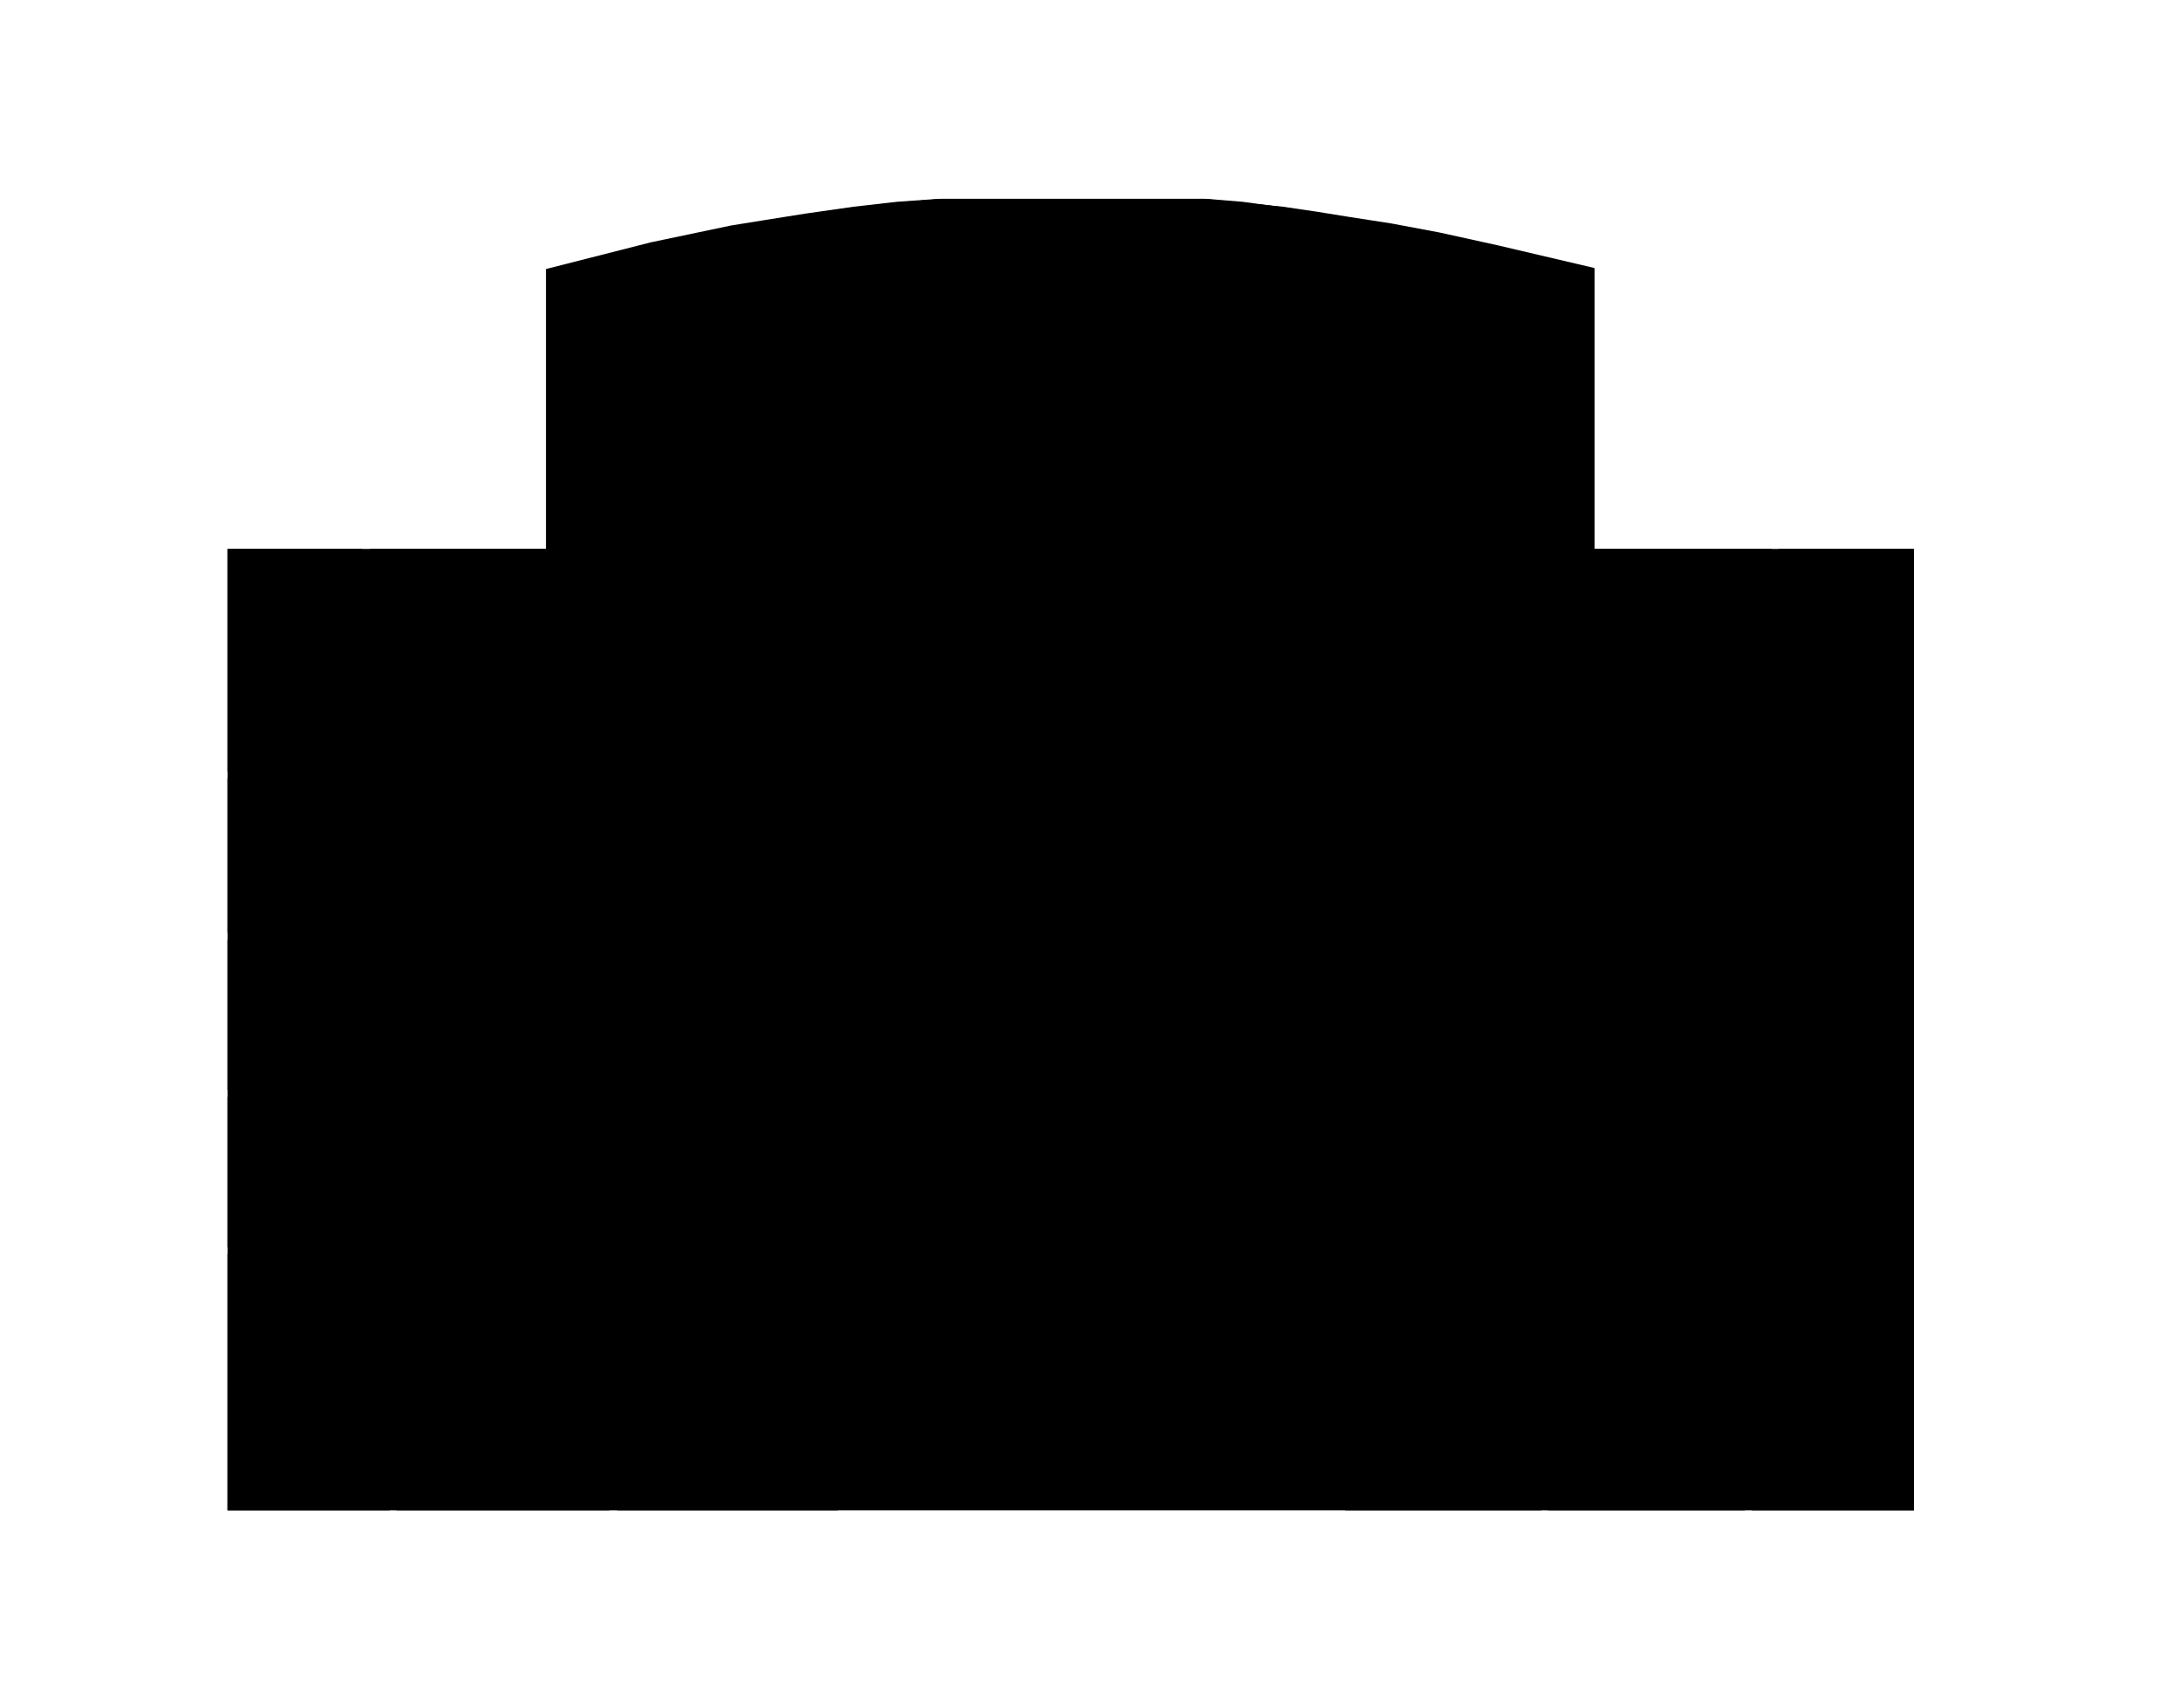
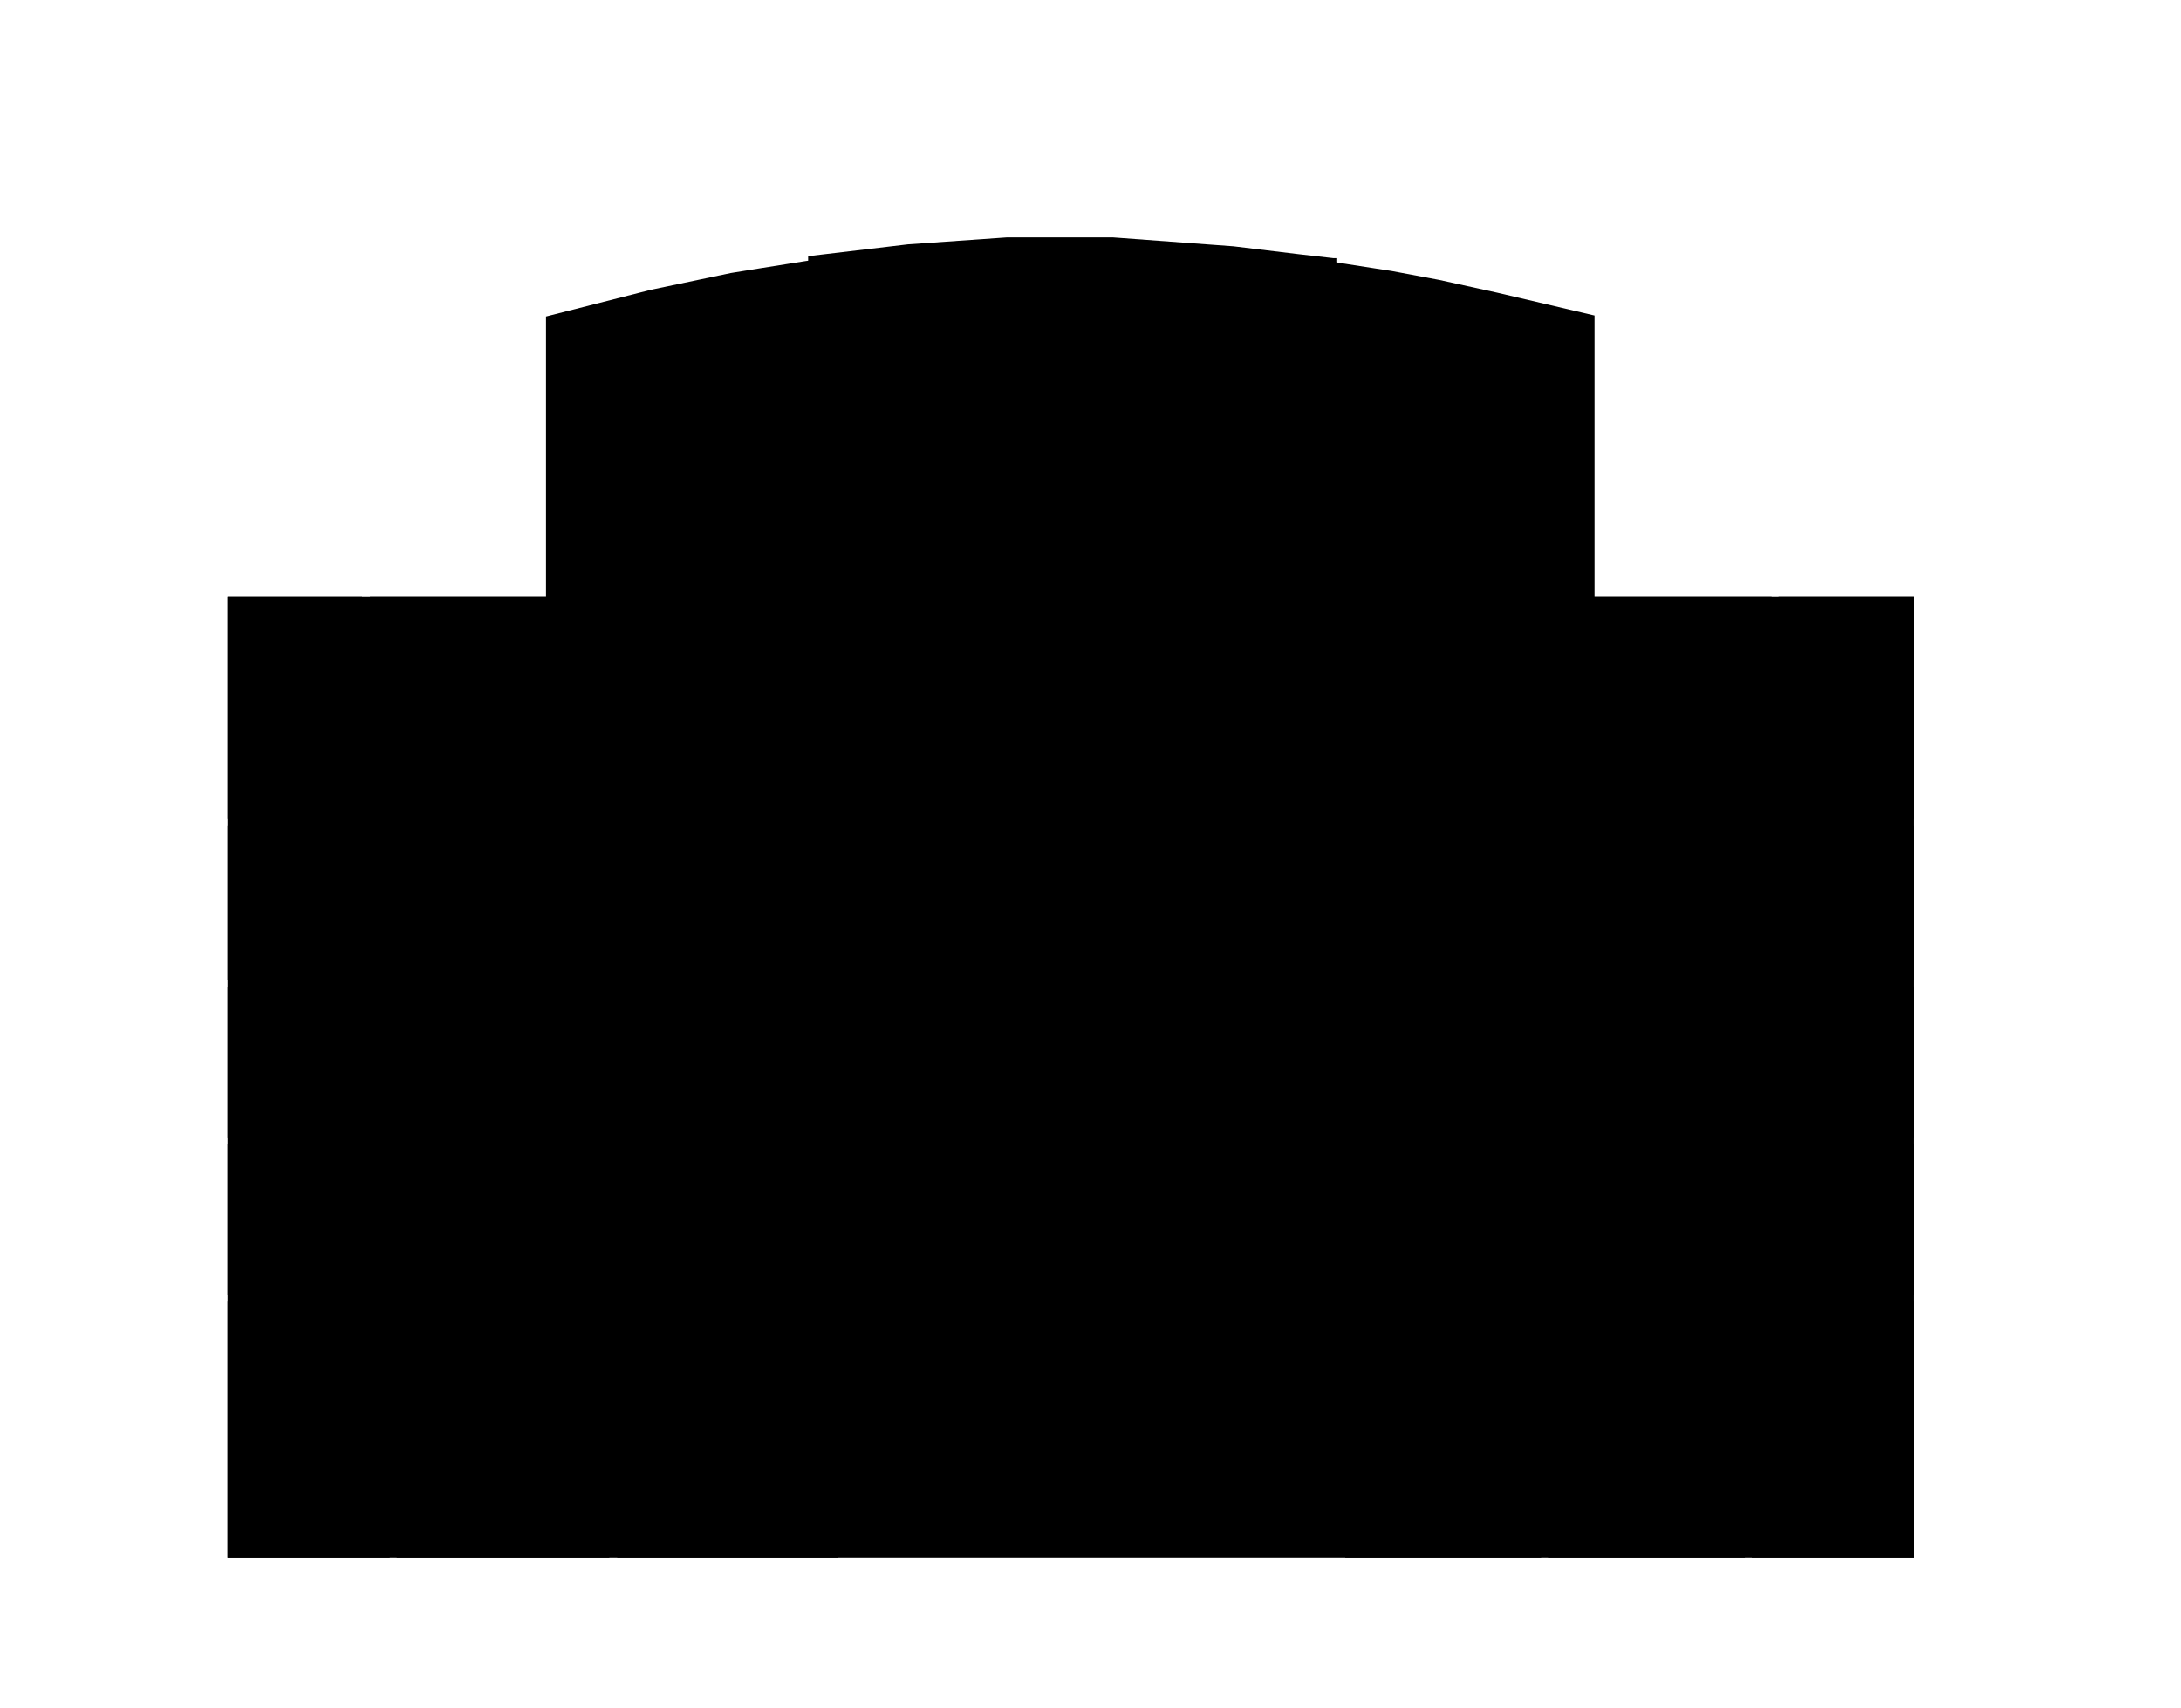
- <svg xmlns="http://www.w3.org/2000/svg" version="1.1" viewBox="0 0 2204.9 1726.7">
-   <path d="m552 272 106-27 81-17 31-5 44-7 49-7 44-5 42-3h268l39 4 41 4 34 5 31 5 45 7 48 9 59 13 98 23v284h323v972H230V555h322z" id="floor" />
-   <path d="M230 555h136v39l28 1v185H230z" id="_2118" />
-   <path d="M230 787h249v156H230z" id="_2116" />
-   <path d="M230 950h249v152H230z" id="_2114" />
-   <path d="M230 1109h249v152H230z" id="_2112" />
-   <path d="M230 1268h249v81h-85v178H230z" id="_2110" />
-   <path d="M401 1356h215v171H401z" id="_2106" />
-   <path d="M1565 1356h199v171h-199Z" id="_2204" />
-   <path d="M1686 1349h85v178h164v-259h-249z" id="_2206" />
-   <path d="M1686 1261v-152h249v152z" id="_2208" />
-   <path d="M1686 1102V950h249v152z" id="_2210" />
-   <path d="M1771 780V594h27v-39h137v225z" id="_2214" />
-   <path d="M1600 555h191v33h-27v192h-164Z" id="_2216" />
-   <path d="M1420 555h172v225h-172z" id="_2218" />
-   <path d="M1223 555h190v225h-190z" id="_2220" />
-   <path d="M1318 901h268v179h-268z" id="_2224" />
-   <path d="M1318 1277v-190h268v190z" id="_2226" />
-   <path d="M579 1049h268v228H579z" id="_2129" />
-   <path d="M579 901h268v141H579z" id="_2128" />
-   <path d="M401 780V588h-27v-33h191v225z" id="_2120" />
-   <path d="M572 780V555h173v225z" id="_2122" />
-   <path d="M752 780V555h190v225z" id="_2124" />
-   <path d="M624 1527v-171h189v11h34v160z" id="_2104" />
-   <path d="M1360 1527v-171h198v171z" id="_2202" />
-   <path d="M1935 943h-249V787h249z" id="_2212" />
-   <path d="M1079 1277v-140H900v24h-46v116z" id="_2008" />
-   <path d="M1086 1277v-140h179v24h46v116z" id="_2004" />
-   <path d="M863 370V210l31-4 58-5h267l37 3 52 7-1 159h-95v9H960v-9z" id="_2304" />
+ <svg xmlns="http://www.w3.org/2000/svg" version="1.1" id="svg1" viewBox="0 0 2204.9 1726.7">
+   <path d="m552 320 106-27 81-17 31-5 44-7 49-7 44-5 42-3h268l39 4 41 4 34 5 31 5 45 7 48 9 59 13 98 23v284h323v972H230V603h322z" id="floor" />
+   <path d="M230 603h136v39l28 1v185H230Z" id="_2118" />
+   <path d="M230 835h249v156H230Z" id="_2116" />
+   <path d="M230 998h249v152H230Z" id="_2114" />
+   <path d="M230 1157h249v152H230Z" id="_2112" />
+   <path d="M230 1316h249v81h-85v178H230Z" id="_2110" />
+   <path d="M401 1404h215v171H401Z" id="_2106" />
+   <path d="M1565 1404h199v171h-199z" id="_2204" />
+   <path d="M1686 1397h85v178h164v-259h-249z" id="_2206" />
+   <path d="M1686 1309v-152h249v152z" id="_2208" />
+   <path d="M1686 1150V998h249v152z" id="_2210" />
+   <path d="M1771 828V642h27v-39h137v225z" id="_2214" />
+   <path d="M1600 603h191v33h-27v192h-164z" id="_2216" />
+   <path d="M1420 603h172v225h-172z" id="_2218" />
+   <path d="M1223 603h190v225h-190z" id="_2220" />
+   <path d="M1318 949h268v179h-268z" id="_2224" />
+   <path d="M1318 1325v-190h268v190z" id="_2226" />
+   <path d="M579 1097h268v228H579Z" id="_2129" />
+   <path d="M579 949h268v141H579Z" id="_2128" />
+   <path d="M401 828V636h-27v-33h191v225z" id="_2120" />
+   <path d="M572 828V603h173v225z" id="_2122" />
+   <path d="M752 828V603h190v225z" id="_2124" />
+   <path d="M624 1575v-171h189v11h34v160z" id="_2104" />
+   <path d="M1360 1575v-171h198v171z" id="_2202" />
+   <path d="M1935 991h-249V835h249z" id="_2212" />
+   <path d="M1079 1325v-140H900v24h-46v116z" id="_2008" />
+   <path d="M1086 1325v-140h179v24h46v116z" id="_2004" />
+   <path d="M817 454h534V261h-3l-35-4-66-8-122-9h-107l-100 7-101 12z" id="_2304" />
</svg>
